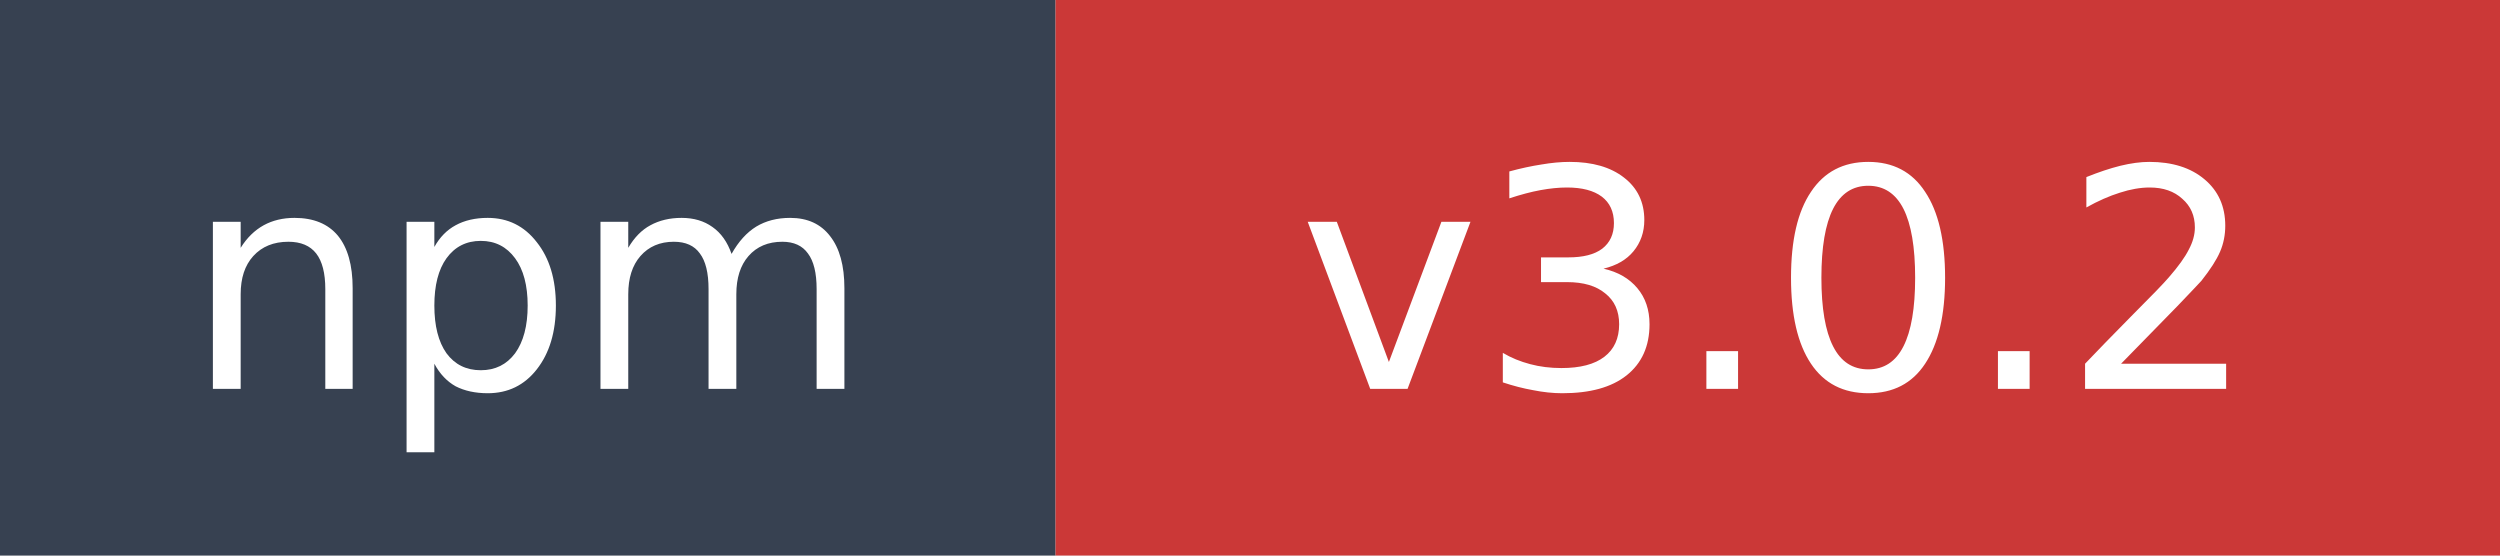
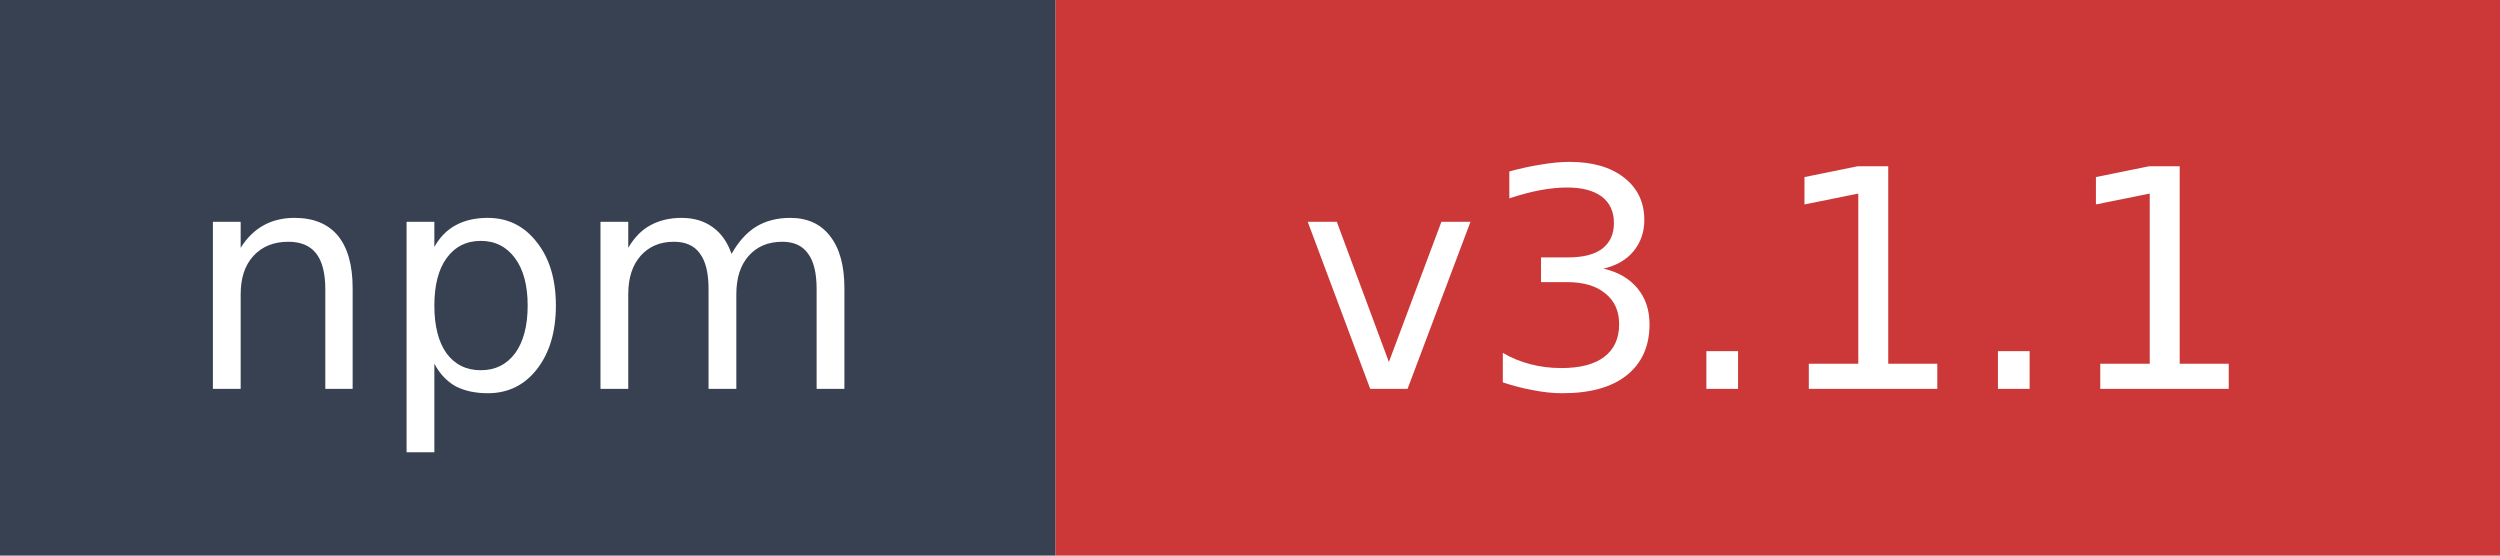
- <svg xmlns="http://www.w3.org/2000/svg" width="90" height="20" role="img" aria-label="npm: v3.0.2">
+ <svg xmlns="http://www.w3.org/2000/svg" width="90" height="20" role="img" aria-label="npm: v3.1.1">
  <rect width="38" height="20" fill="#374151" />
  <rect x="38" width="52" height="20" fill="#cb3837" />
  <text x="19" y="14" fill="#ffffff" font-family="Verdana,Geneva,DejaVu Sans,sans-serif" font-size="11" text-anchor="middle">npm</text>
-   <text x="64" y="14" fill="#ffffff" font-family="Verdana,Geneva,DejaVu Sans,sans-serif" font-size="11" text-anchor="middle">v3.0.2</text>
+   <text x="64" y="14" fill="#ffffff" font-family="Verdana,Geneva,DejaVu Sans,sans-serif" font-size="11" text-anchor="middle">v3.1.1</text>
</svg>
